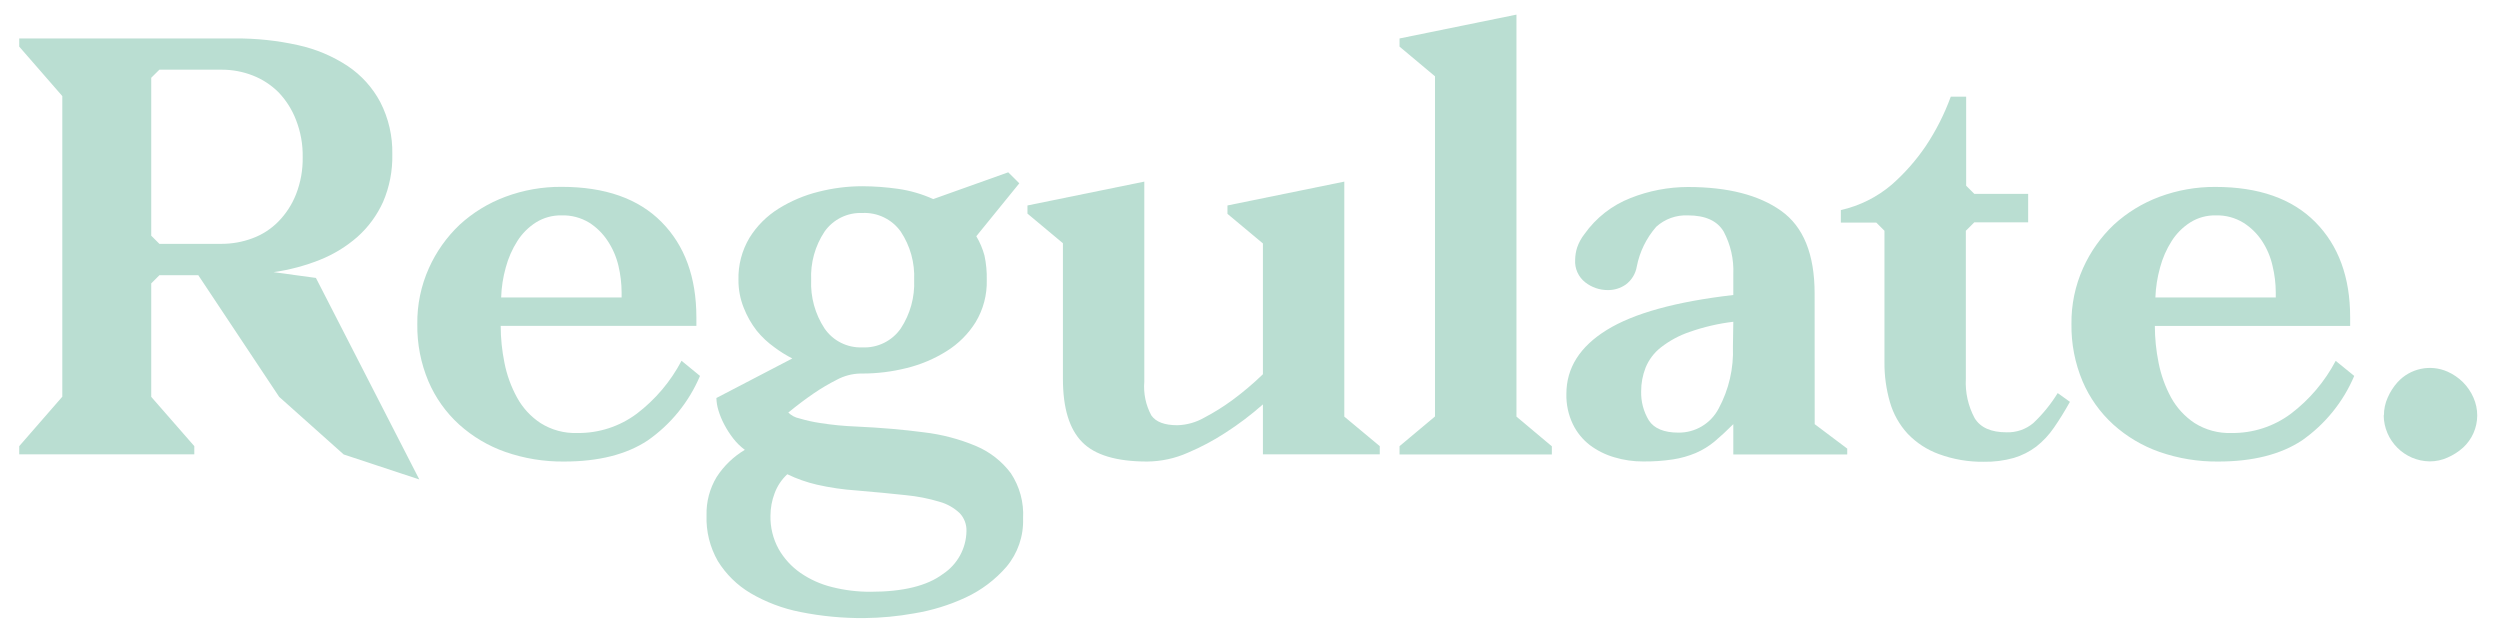
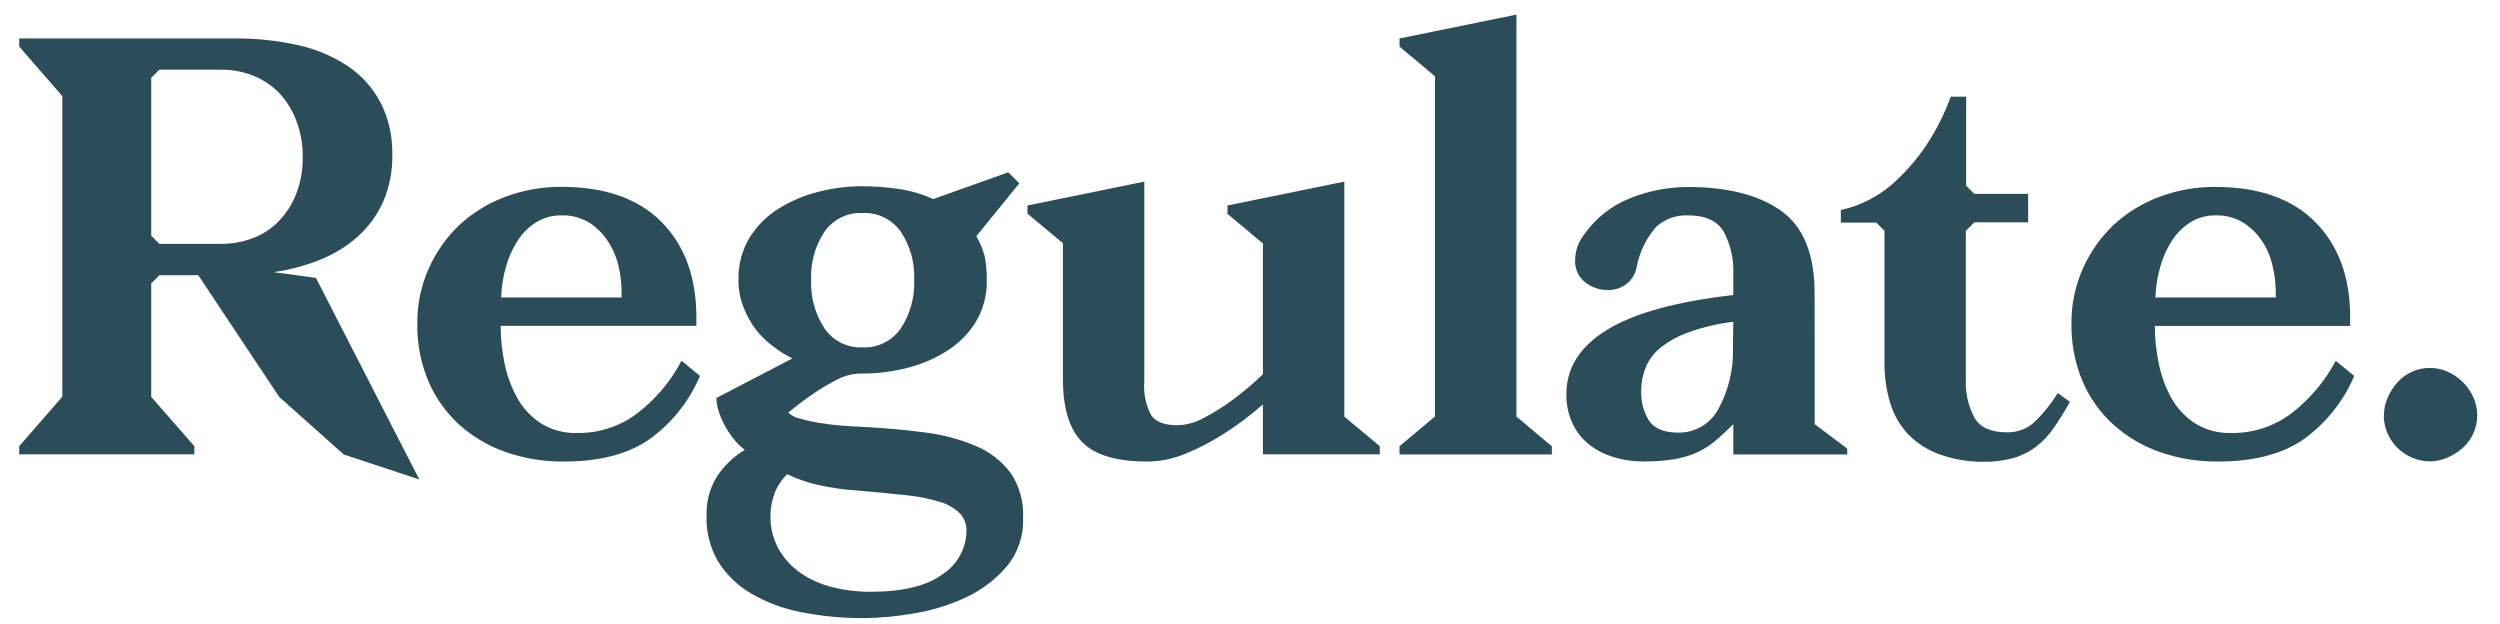
<svg xmlns="http://www.w3.org/2000/svg" id="Layer_1" data-name="Layer 1" viewBox="0 0 325 81">
  <defs>
-     <style>.cls-1{fill:#BADED2;}</style>
+     <style>.cls-1{fill:#2A4D59;}</style>
  </defs>
  <path class="cls-1" d="M8.1,12.49,2.5,6.06V5H30.55a36.26,36.26,0,0,1,8.2.87,19.11,19.11,0,0,1,6.46,2.72,12.93,12.93,0,0,1,4.23,4.69A14.19,14.19,0,0,1,51,20.05a14.88,14.88,0,0,1-1.2,6.2,13.6,13.6,0,0,1-3.33,4.54,16.89,16.89,0,0,1-4.91,3,26.21,26.21,0,0,1-6,1.59l5.51.75L54.51,62.33l-9.83-3.25-8.39-7.49L25.78,35.78H20.72l-1.06,1.06V51.59L25.26,58v1.06H2.5V58l5.6-6.43ZM19.66,30.64l1.06,1.06h8.09a11.42,11.42,0,0,0,4-.72,9.16,9.16,0,0,0,3.36-2.16,10.6,10.6,0,0,0,2.31-3.55,12.66,12.66,0,0,0,.87-4.84,12.62,12.62,0,0,0-.87-4.84A10.75,10.75,0,0,0,36.21,12a9.78,9.78,0,0,0-3.36-2.19,11,11,0,0,0-4-.75H20.72l-1.06,1.05Z" />
  <path class="cls-1" d="M91,48.87a19.51,19.51,0,0,1-6.8,8.39Q80.06,60,73.33,60a22.55,22.55,0,0,1-7.64-1.25,17.78,17.78,0,0,1-6-3.56,16.16,16.16,0,0,1-4-5.63,18.48,18.48,0,0,1-1.44-7.41,17.21,17.21,0,0,1,1.51-7.3,17.77,17.77,0,0,1,4-5.64,18.12,18.12,0,0,1,5.94-3.63A20.48,20.48,0,0,1,73,24.29q8.48,0,13,4.57t4.53,12.37v1.13H65.09a24.31,24.31,0,0,0,.49,4.81,15.58,15.58,0,0,0,1.63,4.5A9.29,9.29,0,0,0,70.27,55a8.41,8.41,0,0,0,4.79,1.29,12.64,12.64,0,0,0,7.71-2.5A20.79,20.79,0,0,0,88.6,46.9ZM73,28a6.06,6.06,0,0,0-3.32.91,7.87,7.87,0,0,0-2.42,2.42,12.34,12.34,0,0,0-1.51,3.44,16.31,16.31,0,0,0-.6,3.9H80.81V38a15.44,15.44,0,0,0-.41-3.44A10,10,0,0,0,79,31.32a8,8,0,0,0-2.41-2.38A6.55,6.55,0,0,0,73,28Z" />
  <path class="cls-1" d="M112.1,24.21a33.84,33.84,0,0,1,4.65.34,16.89,16.89,0,0,1,4.57,1.33l9.75-3.48,1.44,1.43-5.59,6.88a10.12,10.12,0,0,1,1.06,2.5,13.69,13.69,0,0,1,.3,3.18,10.13,10.13,0,0,1-1.44,5.48,11.77,11.77,0,0,1-3.78,3.78,17.7,17.7,0,0,1-5.21,2.2,23.63,23.63,0,0,1-5.75.71h-.3a6.76,6.76,0,0,0-3,.8,26.67,26.67,0,0,0-3,1.77c-1.11.76-2.21,1.59-3.32,2.5a2.82,2.82,0,0,0,1.43.76,19.6,19.6,0,0,0,2.69.6,39.71,39.71,0,0,0,4.72.46q4.77.22,8.77.75A25,25,0,0,1,126.92,58a10.94,10.94,0,0,1,4.49,3.52A9.66,9.66,0,0,1,133,67.4a9.27,9.27,0,0,1-2.15,6.27,15.85,15.85,0,0,1-5.3,4,25.76,25.76,0,0,1-6.72,2.07,38.7,38.7,0,0,1-6.47.61,40.44,40.44,0,0,1-8.31-.79,20.72,20.72,0,0,1-6.5-2.46,12.48,12.48,0,0,1-4.23-4.16A11.16,11.16,0,0,1,91.85,67a9.17,9.17,0,0,1,1.32-5,11.14,11.14,0,0,1,3.66-3.52A7.75,7.75,0,0,1,95.32,57a12.22,12.22,0,0,1-1.17-1.82,10.18,10.18,0,0,1-.76-1.85,6,6,0,0,1-.26-1.59L103,46.6a15.68,15.68,0,0,1-2.31-1.44A11.72,11.72,0,0,1,98.38,43,12,12,0,0,1,96.68,40,9.57,9.57,0,0,1,96,36.39a10.17,10.17,0,0,1,1.44-5.49,11.77,11.77,0,0,1,3.78-3.78,18,18,0,0,1,5.18-2.19A23,23,0,0,1,112.1,24.21Zm-.76,39.55a33.06,33.06,0,0,1-5.13-.75,18.32,18.32,0,0,1-3.86-1.36,6.38,6.38,0,0,0-1.66,2.5,8.27,8.27,0,0,0-.53,2.87,8.6,8.6,0,0,0,1.06,4.35,9.53,9.53,0,0,0,2.83,3.1,12.5,12.5,0,0,0,4.12,1.85,20.06,20.06,0,0,0,5,.61q6.34,0,9.41-2.31a6.8,6.8,0,0,0,3.06-5.56,3.23,3.23,0,0,0-.87-2.34,6.23,6.23,0,0,0-2.6-1.48,22.64,22.64,0,0,0-4.43-.87Q115,64.07,111.34,63.76Zm.76-18.6a5.74,5.74,0,0,0,5-2.46,10.65,10.65,0,0,0,1.74-6.31,10.51,10.51,0,0,0-1.74-6.28,5.78,5.78,0,0,0-5-2.42,5.71,5.71,0,0,0-4.91,2.42,10.51,10.51,0,0,0-1.74,6.28,10.65,10.65,0,0,0,1.74,6.31A5.67,5.67,0,0,0,112.1,45.16Z" />
  <path class="cls-1" d="M138.18,31.62l-4.61-3.85V26.71l15.19-3.1v26a7.87,7.87,0,0,0,.91,4.39c.6.86,1.73,1.28,3.4,1.28a7.47,7.47,0,0,0,3.51-1,28.26,28.26,0,0,0,3.67-2.3,38.65,38.65,0,0,0,3.93-3.33v-17l-4.61-3.85V26.71l15.19-3.1V54.16L179.37,58v1.06H164.18V52.57a39.82,39.82,0,0,1-4.91,3.71,31.18,31.18,0,0,1-4.84,2.57A13.31,13.31,0,0,1,149.14,60q-6,0-8.47-2.54c-1.66-1.69-2.49-4.42-2.49-8.21Z" />
  <path class="cls-1" d="M197.14,54.16l4.6,3.86v1.06h-19.8V58l4.61-3.86V9.92l-4.61-3.86V5l15.2-3.1Z" />
  <path class="cls-1" d="M235.91,55.14l4.23,3.18v.76H225.33V55.14c-.86.86-1.67,1.61-2.42,2.24a10.12,10.12,0,0,1-2.46,1.51,12.64,12.64,0,0,1-2.94.83,24.31,24.31,0,0,1-3.9.27,12.76,12.76,0,0,1-3.74-.54,9.87,9.87,0,0,1-3.18-1.58,7.64,7.64,0,0,1-2.22-2.73,8.63,8.63,0,0,1-.84-3.93q0-5.07,5.26-8.32t16.44-4.54V35.63a10.79,10.79,0,0,0-1.25-5.52Q222.83,28,219.43,28a5.75,5.75,0,0,0-4.12,1.48,11.07,11.07,0,0,0-2.53,5.18A3.66,3.66,0,0,1,211.34,37a4,4,0,0,1-2.34.71,4.73,4.73,0,0,1-2.91-1,3.44,3.44,0,0,1-1.32-2.95,5.49,5.49,0,0,1,.26-1.59,6,6,0,0,1,.95-1.74,13.25,13.25,0,0,1,6-4.69,20.36,20.36,0,0,1,7.44-1.43q7.78,0,12.13,3.1c2.9,2.06,4.35,5.65,4.35,10.74ZM225.33,41.83a26.63,26.63,0,0,0-5.71,1.33,12.68,12.68,0,0,0-3.7,2,6.42,6.42,0,0,0-2,2.65,8.39,8.39,0,0,0-.57,3.06,6.93,6.93,0,0,0,1,3.78c.68,1.06,2,1.59,3.82,1.59a5.82,5.82,0,0,0,5.26-3.14,15.55,15.55,0,0,0,1.85-8Z" />
  <path class="cls-1" d="M255.56,49.24a9.72,9.72,0,0,0,1.14,5.11c.75,1.24,2.14,1.85,4.15,1.85A5.14,5.14,0,0,0,264.33,55a19,19,0,0,0,3.17-3.9l1.59,1.14c-.7,1.26-1.4,2.38-2.08,3.36a11.09,11.09,0,0,1-2.3,2.46,9.28,9.28,0,0,1-2.91,1.47,13.49,13.49,0,0,1-3.9.5,16.26,16.26,0,0,1-5.85-1A10.62,10.62,0,0,1,248,56.39a10.25,10.25,0,0,1-2.3-4.08,18.13,18.13,0,0,1-.72-5.26V30l-1.06-1.06h-4.61V27.31A15.46,15.46,0,0,0,245.93,24a26.42,26.42,0,0,0,4.41-5,30.33,30.33,0,0,0,3.26-6.43h2V24.14l1.06,1.06h7v3.7h-7L255.56,30Z" />
  <path class="cls-1" d="M306.05,48.87a19.51,19.51,0,0,1-6.8,8.39Q295.1,60,288.37,60a22.55,22.55,0,0,1-7.64-1.25,17.78,17.78,0,0,1-6-3.56,16.16,16.16,0,0,1-4-5.63,18.48,18.48,0,0,1-1.44-7.41,17.21,17.21,0,0,1,1.51-7.3,17.77,17.77,0,0,1,4-5.64,18.12,18.12,0,0,1,5.94-3.63,20.48,20.48,0,0,1,7.25-1.28q8.47,0,13,4.57t4.53,12.37v1.13H280.13a24.31,24.31,0,0,0,.49,4.81,15.87,15.87,0,0,0,1.62,4.5A9.47,9.47,0,0,0,285.3,55a8.47,8.47,0,0,0,4.8,1.29,12.64,12.64,0,0,0,7.71-2.5,20.79,20.79,0,0,0,5.83-6.88ZM288.06,28a6,6,0,0,0-3.32.91,7.87,7.87,0,0,0-2.42,2.42,12.34,12.34,0,0,0-1.51,3.44,16.85,16.85,0,0,0-.61,3.9h15.65V38a14.9,14.9,0,0,0-.42-3.44,9.75,9.75,0,0,0-1.36-3.22,8,8,0,0,0-2.42-2.38A6.51,6.51,0,0,0,288.06,28Z" />
  <path class="cls-1" d="M309.91,54a5.57,5.57,0,0,1,.49-2.31,7.37,7.37,0,0,1,1.28-2,5.68,5.68,0,0,1,6.51-1.37,6.74,6.74,0,0,1,2,1.37,6.58,6.58,0,0,1,1.36,2,5.69,5.69,0,0,1,0,4.62,5.71,5.71,0,0,1-1.36,1.89,7.53,7.53,0,0,1-2,1.28,5.58,5.58,0,0,1-2.31.5,6.06,6.06,0,0,1-6-6Z" />
</svg>
